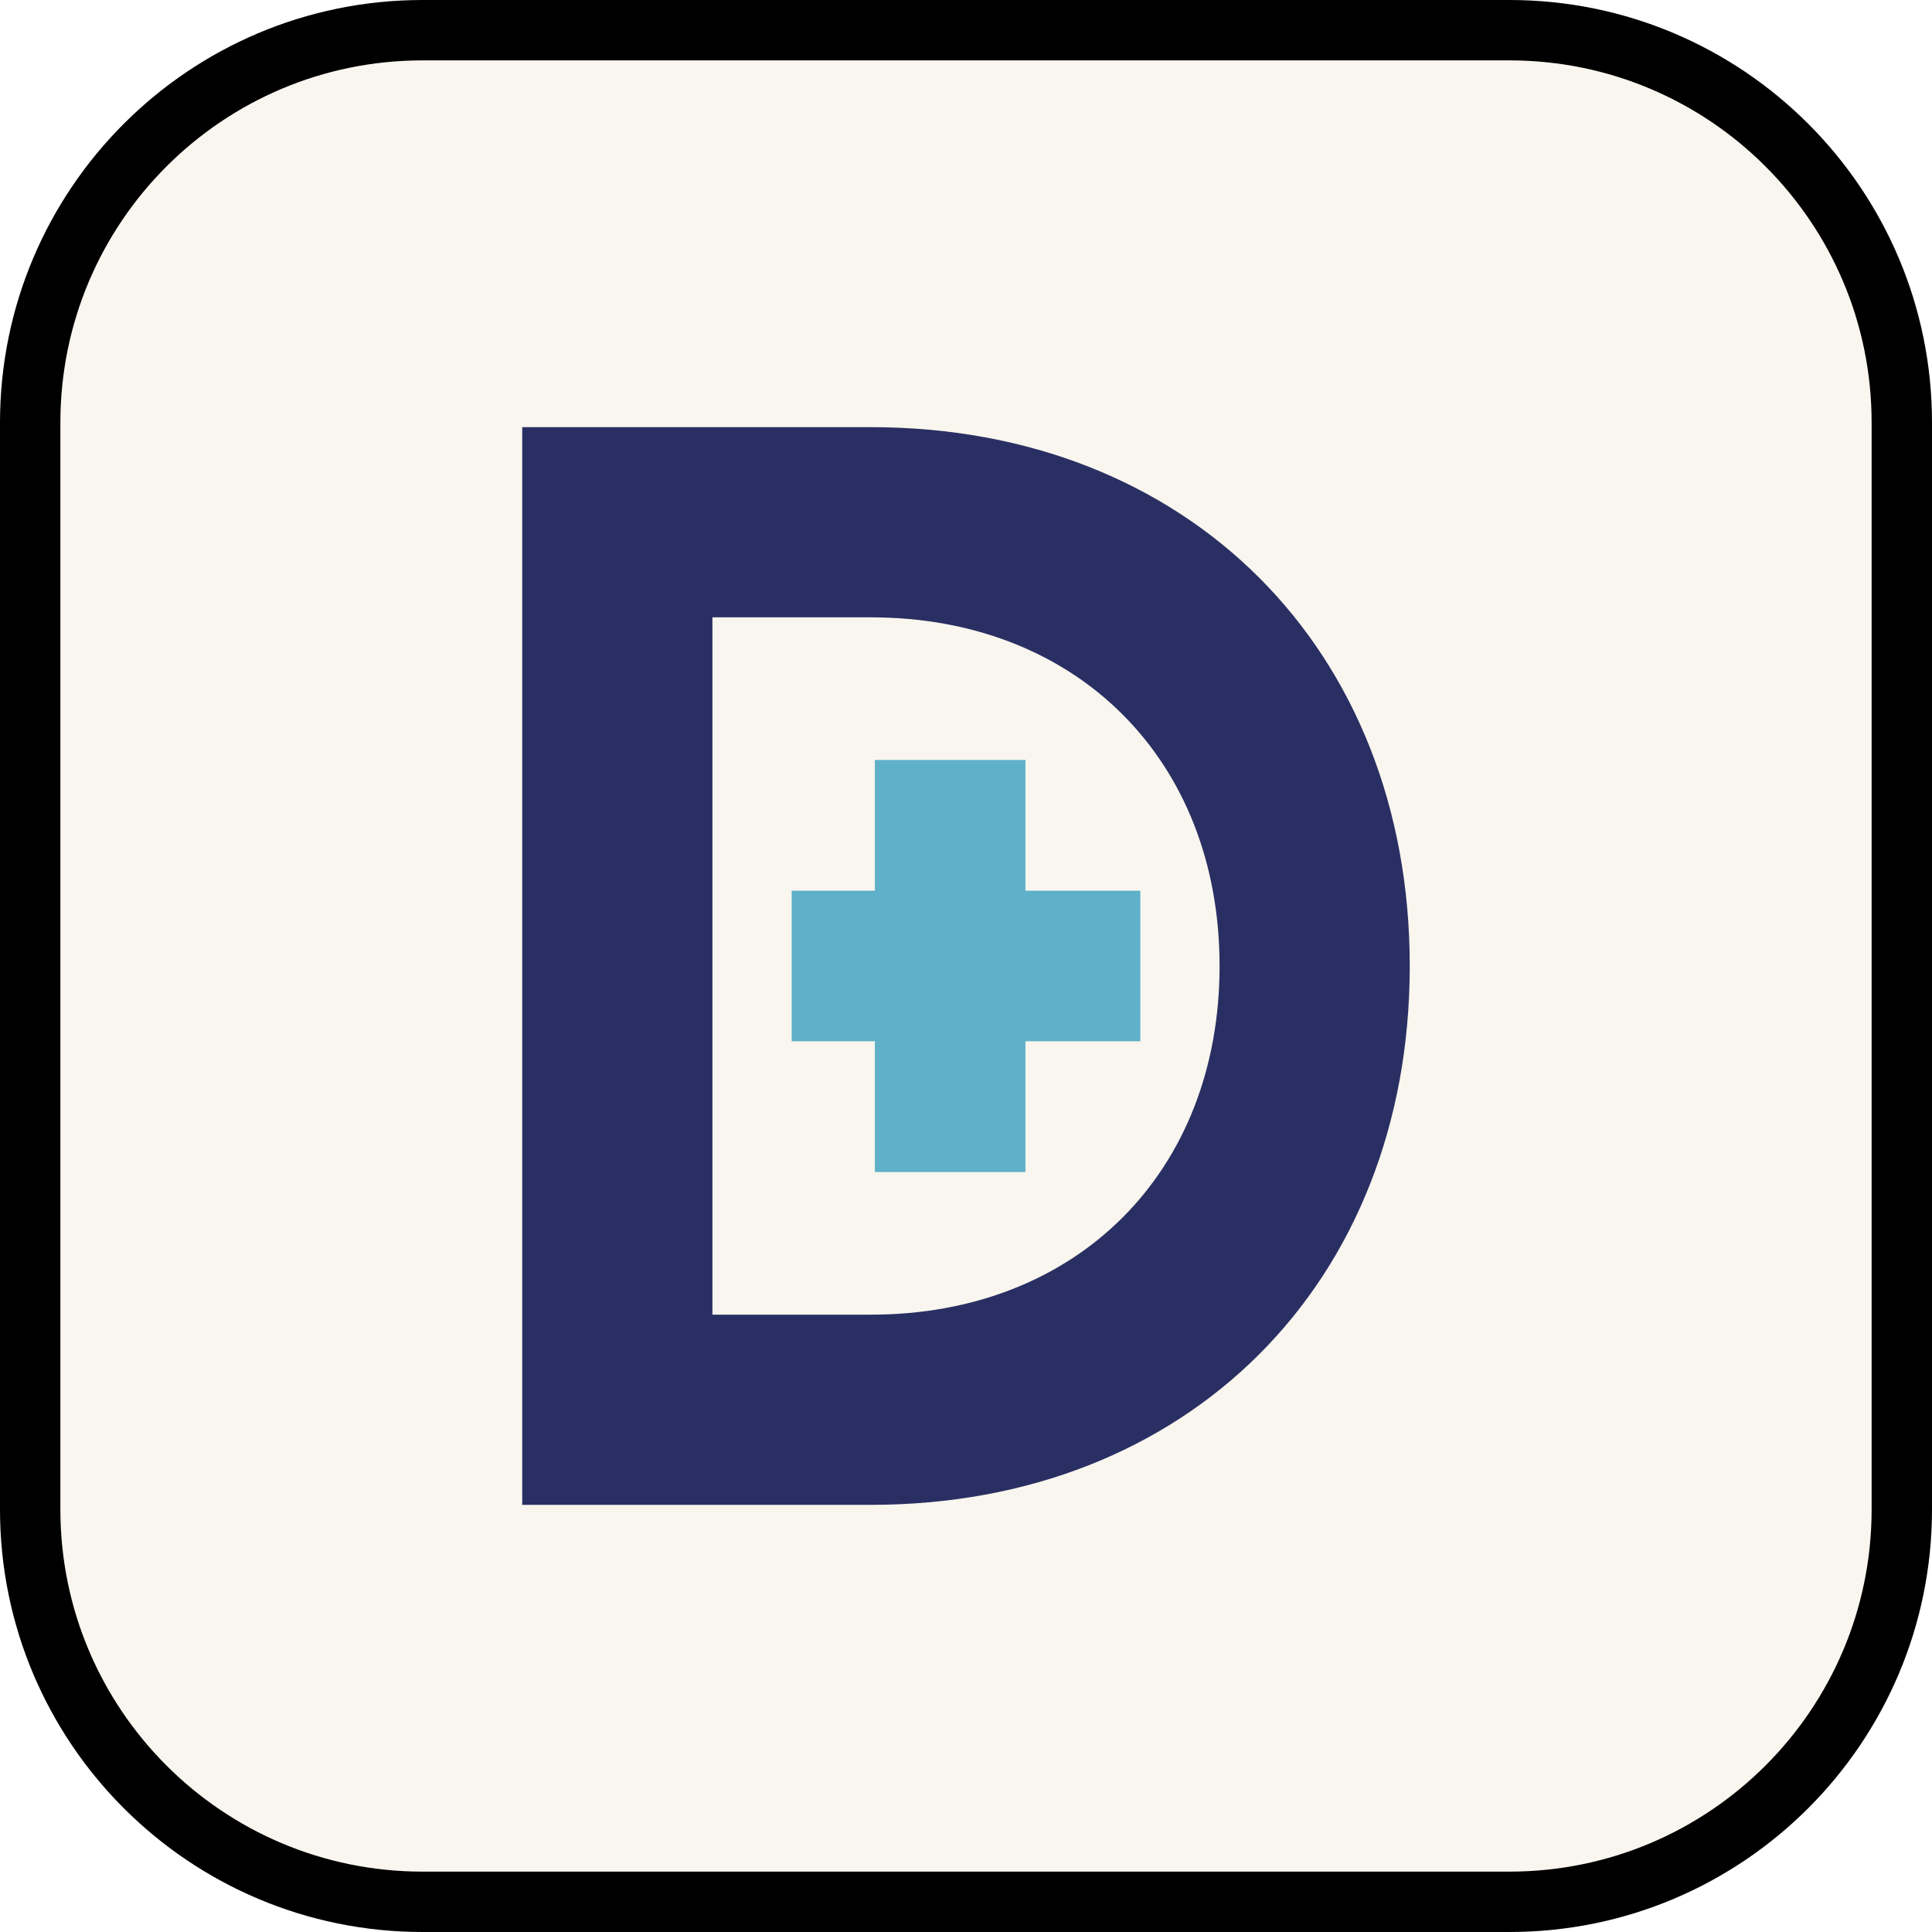
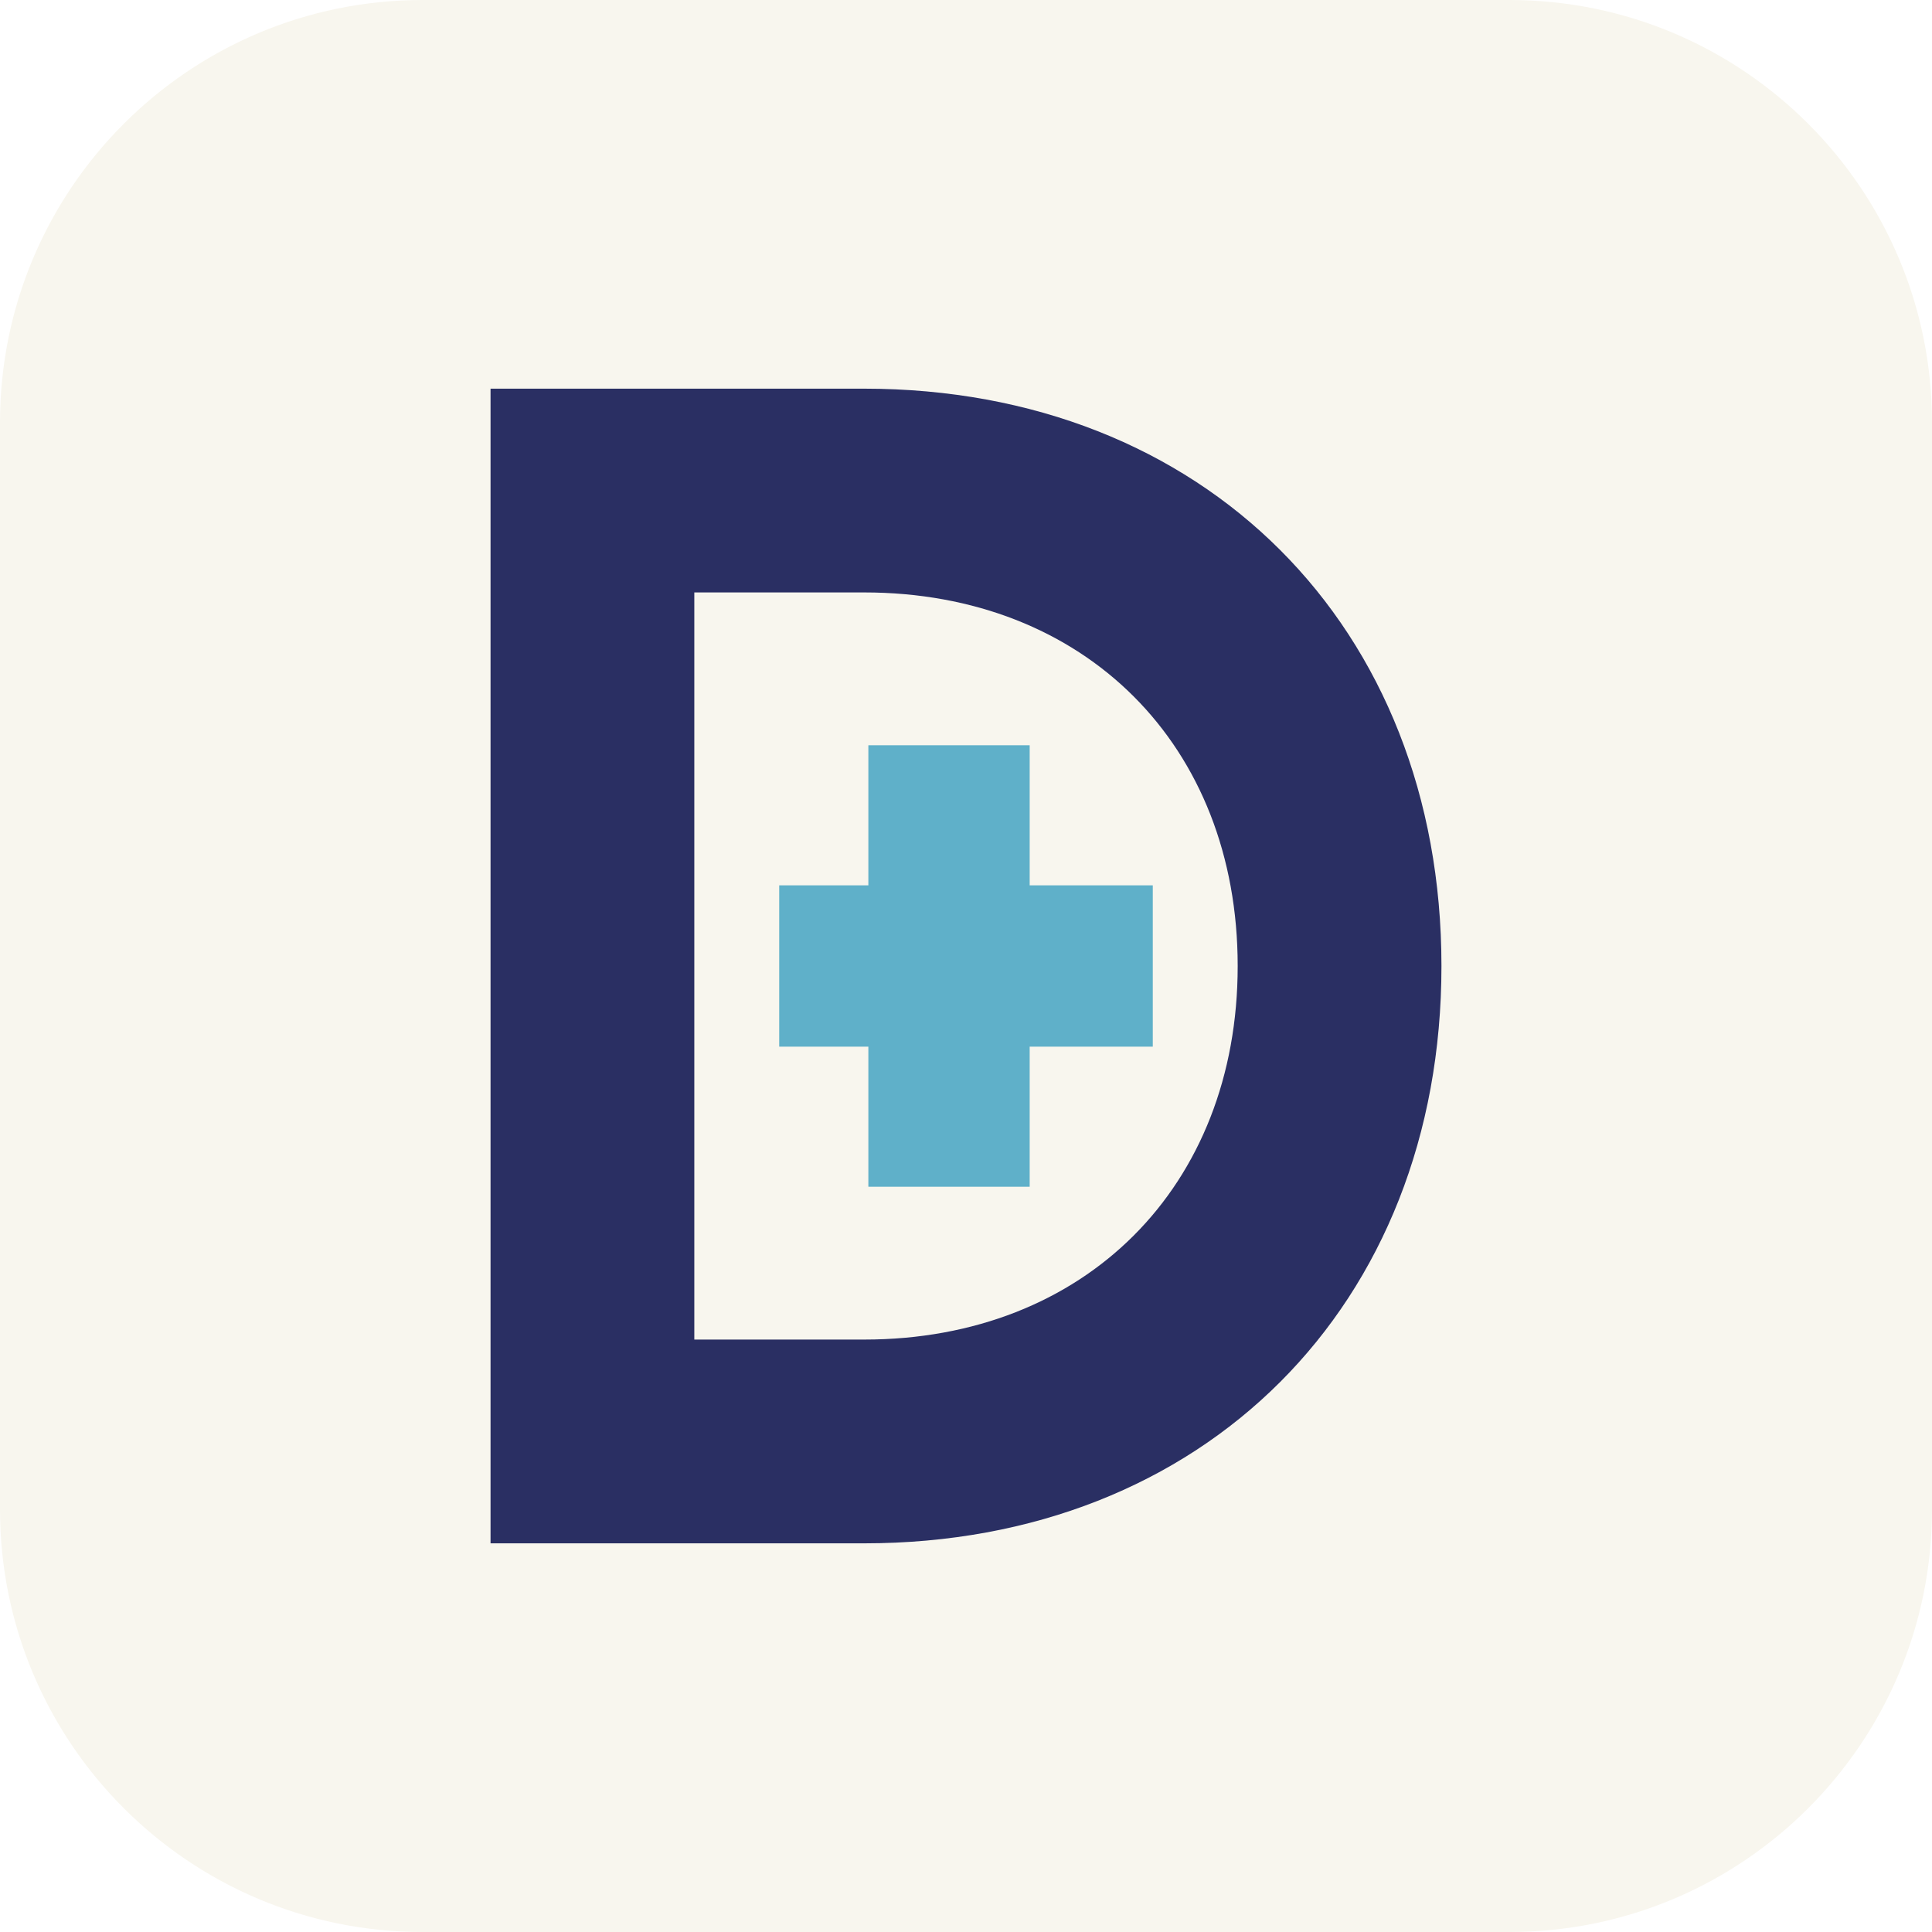
<svg xmlns="http://www.w3.org/2000/svg" viewBox="0 0 512 512" role="img" aria-label="DawerTech">
  <rect width="512" height="512" rx="112" fill="#F8F6EE" />
-   <rect x="8" y="8" width="496" height="496" rx="104" fill="none" stroke="#000000" stroke-width="16" />
-   <g transform="translate(54.4, 54.4) scale(4.2)">
+   <g transform="translate(40, 40) scale(4.5)">
    <path fill="#2a2f63" fill-rule="evenodd" d="M20 14H42C62 14 76 28 76 48S62 82 42 82H20ZM32 26v44h10c13 0 22-9 22-22s-9-22-22-22Z" />
    <path fill="#5fb0c9" d="M42.25 35h9.5v8.25H59v9.5h-7.25V61h-9.5v-8.25H37v-9.5h5.25Z" />
  </g>
</svg>
